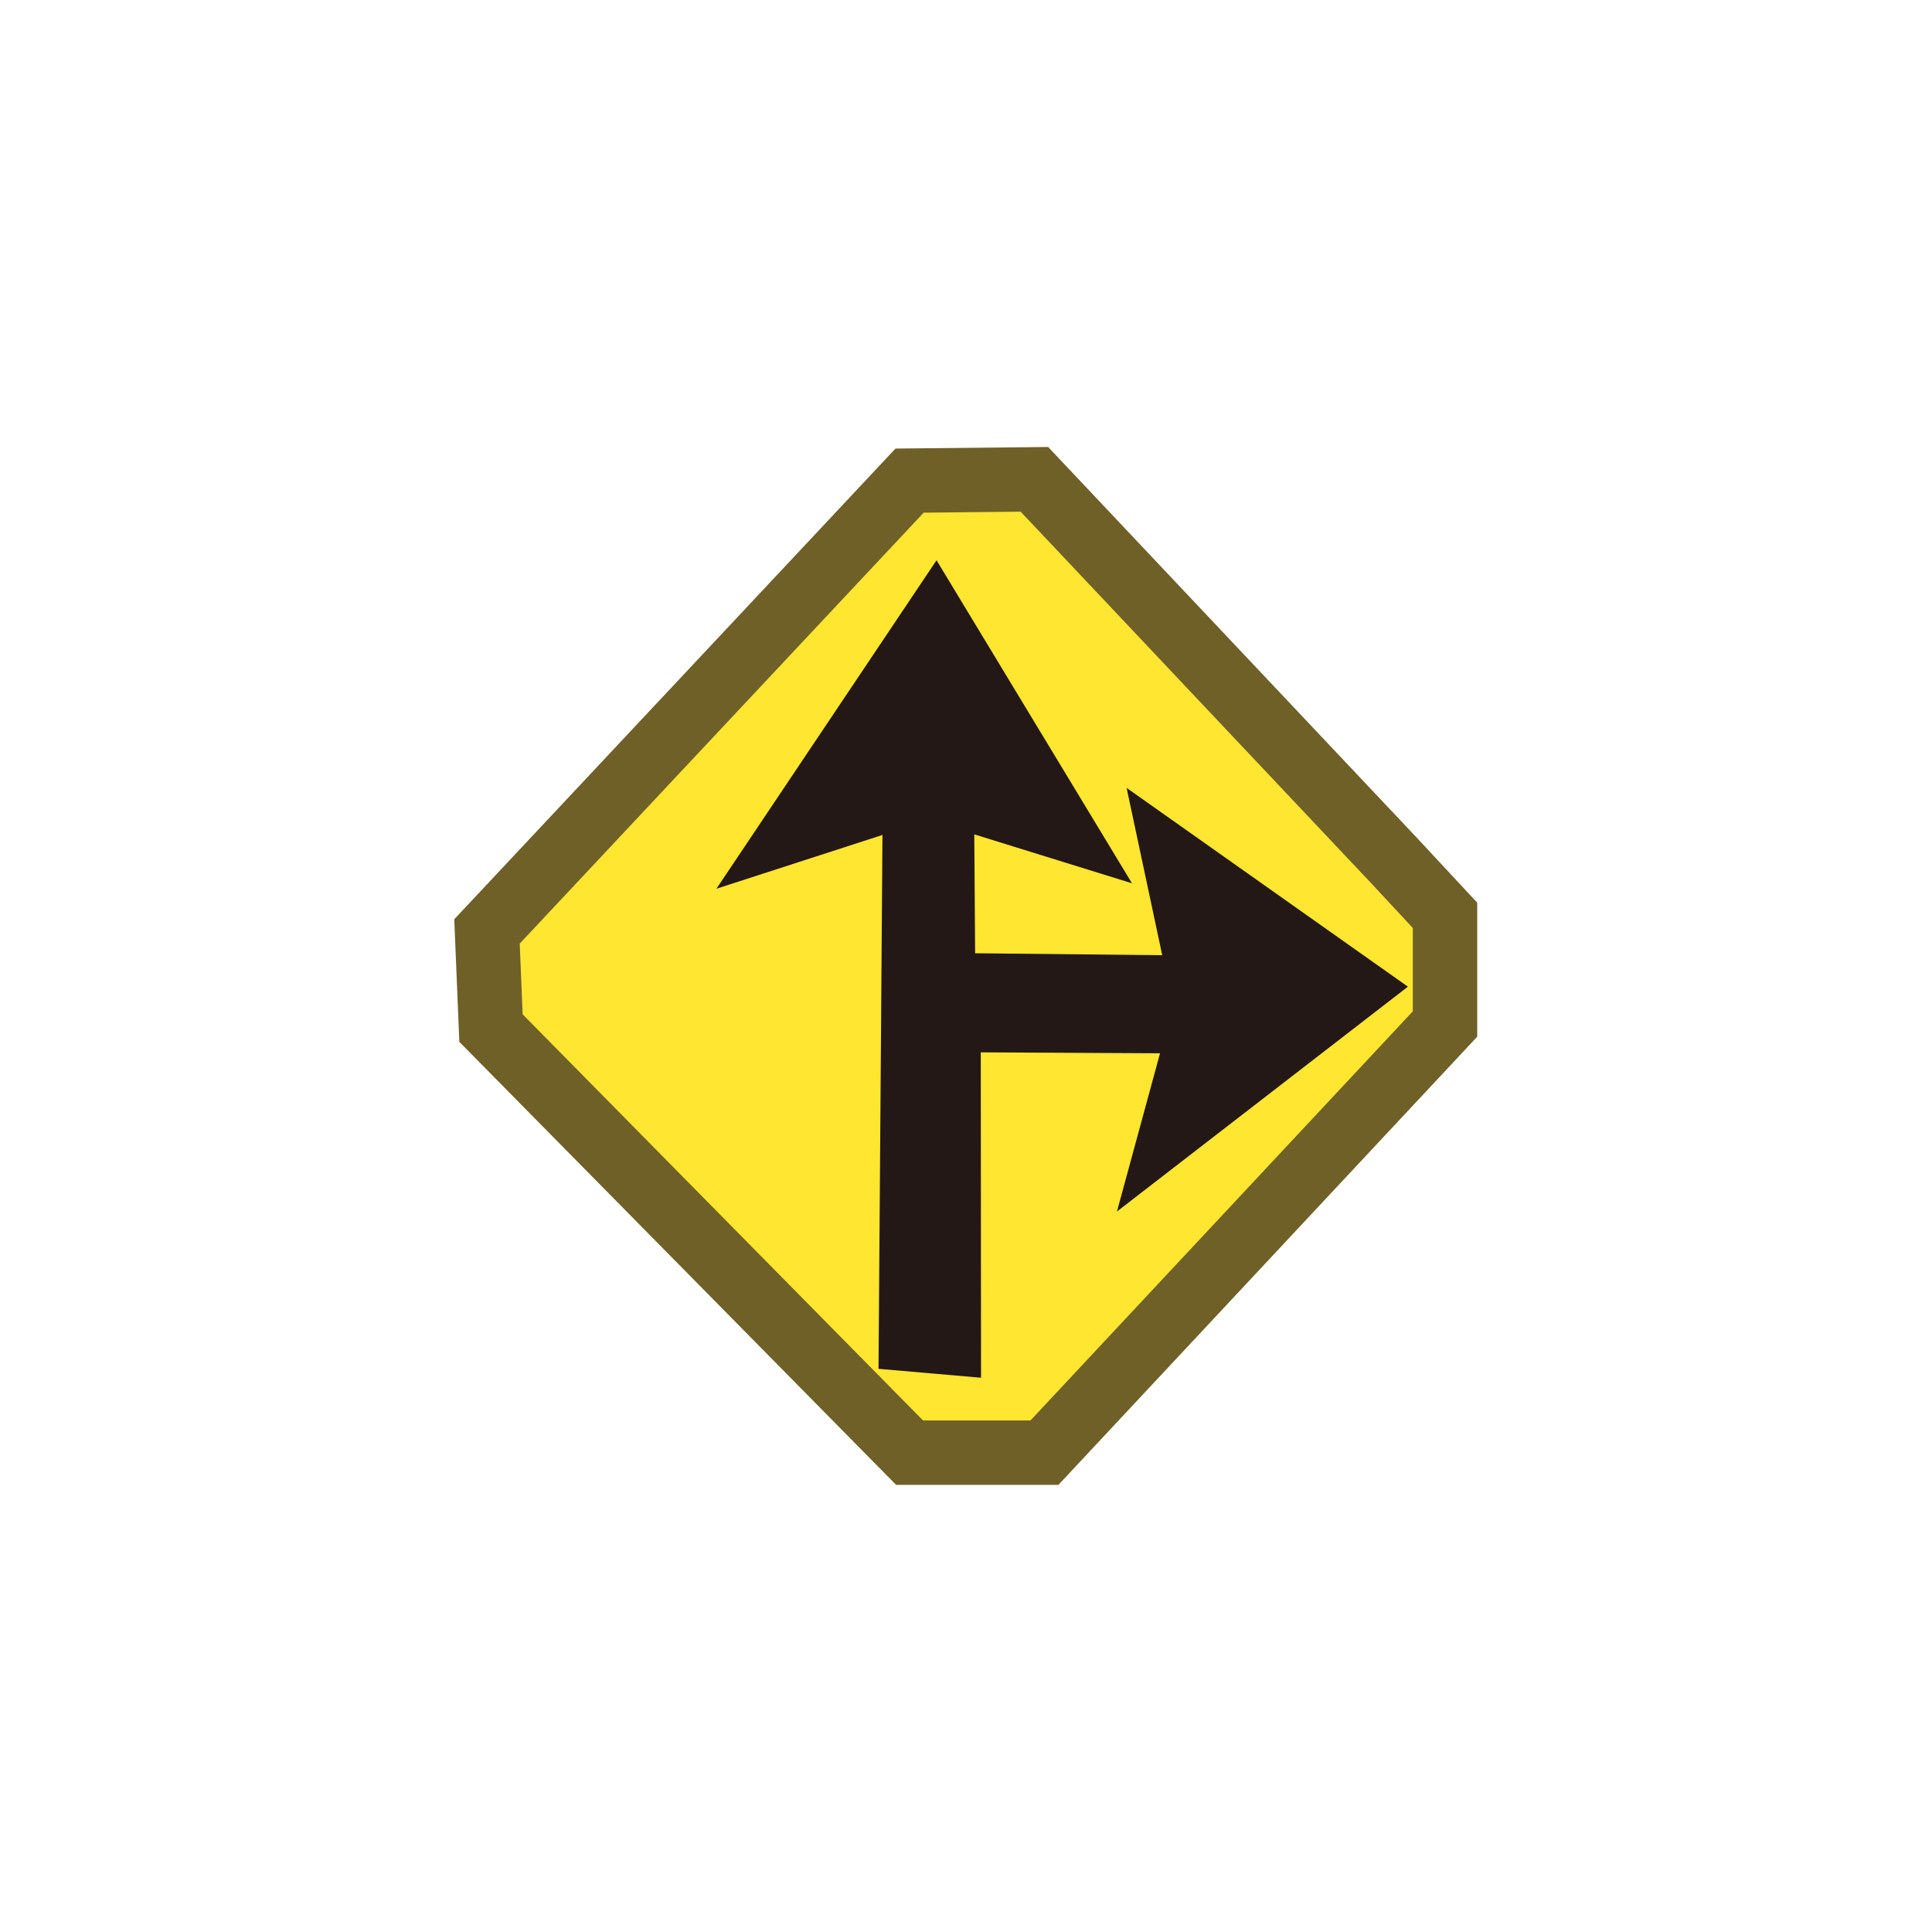
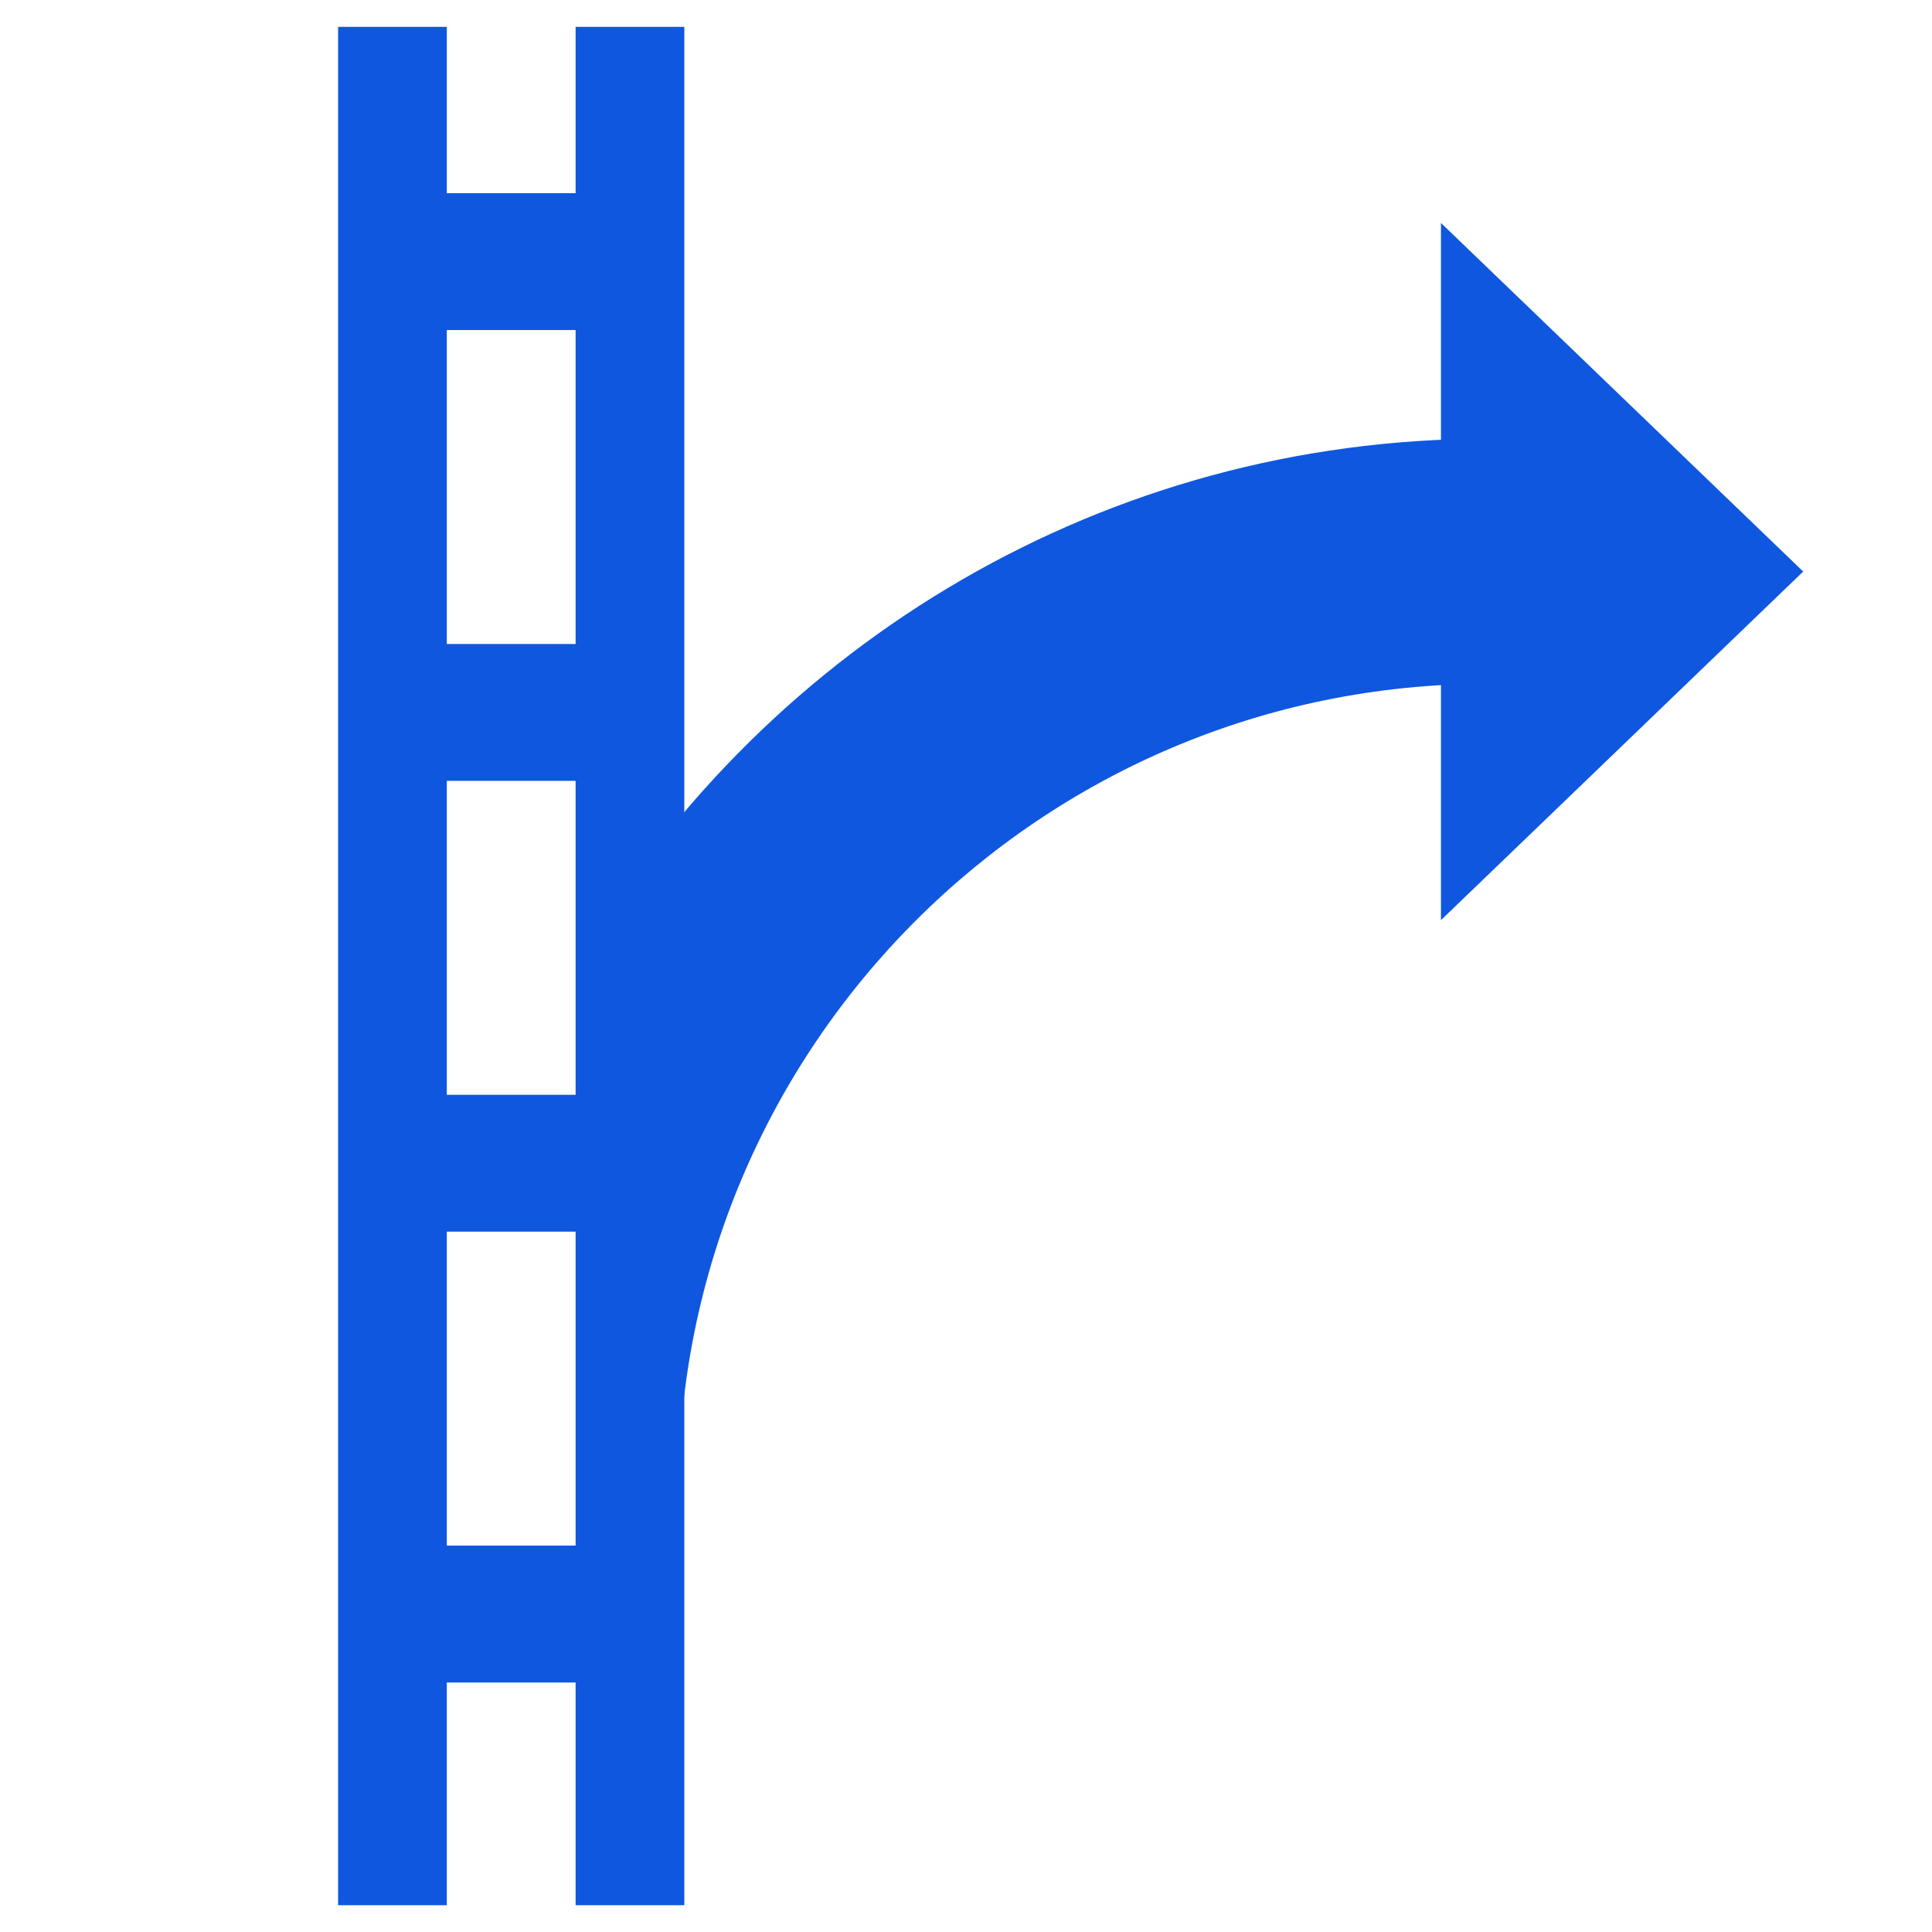
- <svg xmlns="http://www.w3.org/2000/svg" version="1.1" id="svg2177" x="0px" y="0px" width="30px" height="30px" viewBox="0 0 30 30" enable-background="new 0 0 30 30" xml:space="preserve">
-   <g>
-     <polygon fill="#FFE630" stroke="#6F6028" points="7.562,14.463 14.124,7.463 16.062,7.443 21.624,13.338 22.438,14.213    22.438,15.901 16.218,22.557 14.124,22.557 7.624,15.964  " />
-     <polygon fill="#231815" stroke="#231815" points="12.343,12.88 14.521,9.63 16.468,12.848 14.624,12.276 14.645,15.297    18.666,15.339 18.249,13.38 21.021,15.339 18.218,17.505 18.666,15.859 14.729,15.838 14.733,20.848 14.145,20.797 14.208,12.276     " />
-   </g>
+ <svg xmlns="http://www.w3.org/2000/svg" version="1.1" id="svg2203" x="0px" y="0px" width="30px" height="30px" viewBox="0 0 30 30" enable-background="new 0 0 30 30" xml:space="preserve">
+   <path fill="#0F57DF" d="M8.938,0.417V3h-2V0.417H5.25v29.167h1.688v-3.458h2v3.458h1.688V0.417H8.938z M8.938,24h-2v-4.875h2V24z   M8.938,17h-2v-4.875h2V17z M8.938,10h-2V5.125h2V10z" />
+   <path fill="#0F57DF" d="M9.083,14.76v8.427h1.451c0-6.942,5.628-12.569,12.569-12.569V6.813C17.147,6.813,11.949,10.004,9.083,14.76  z" />
+   <polygon fill="#0F57DF" points="28,8.875 22.375,14.288 22.375,3.462 " />
</svg>
